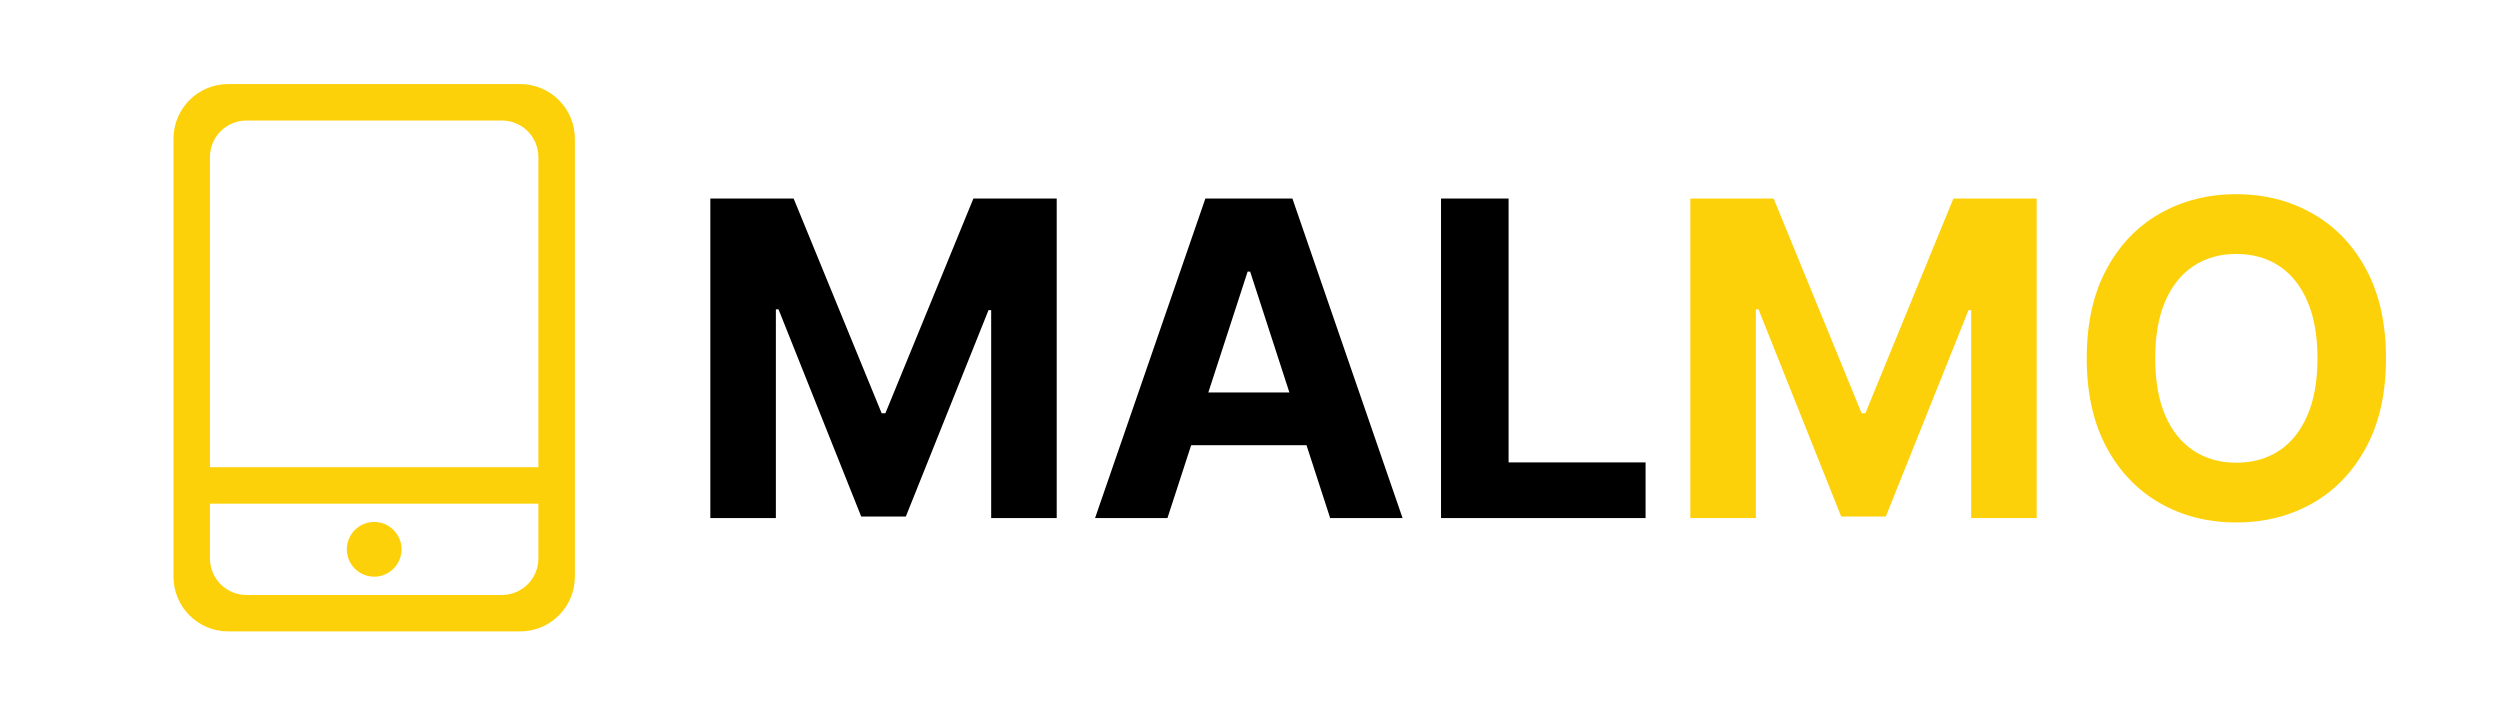
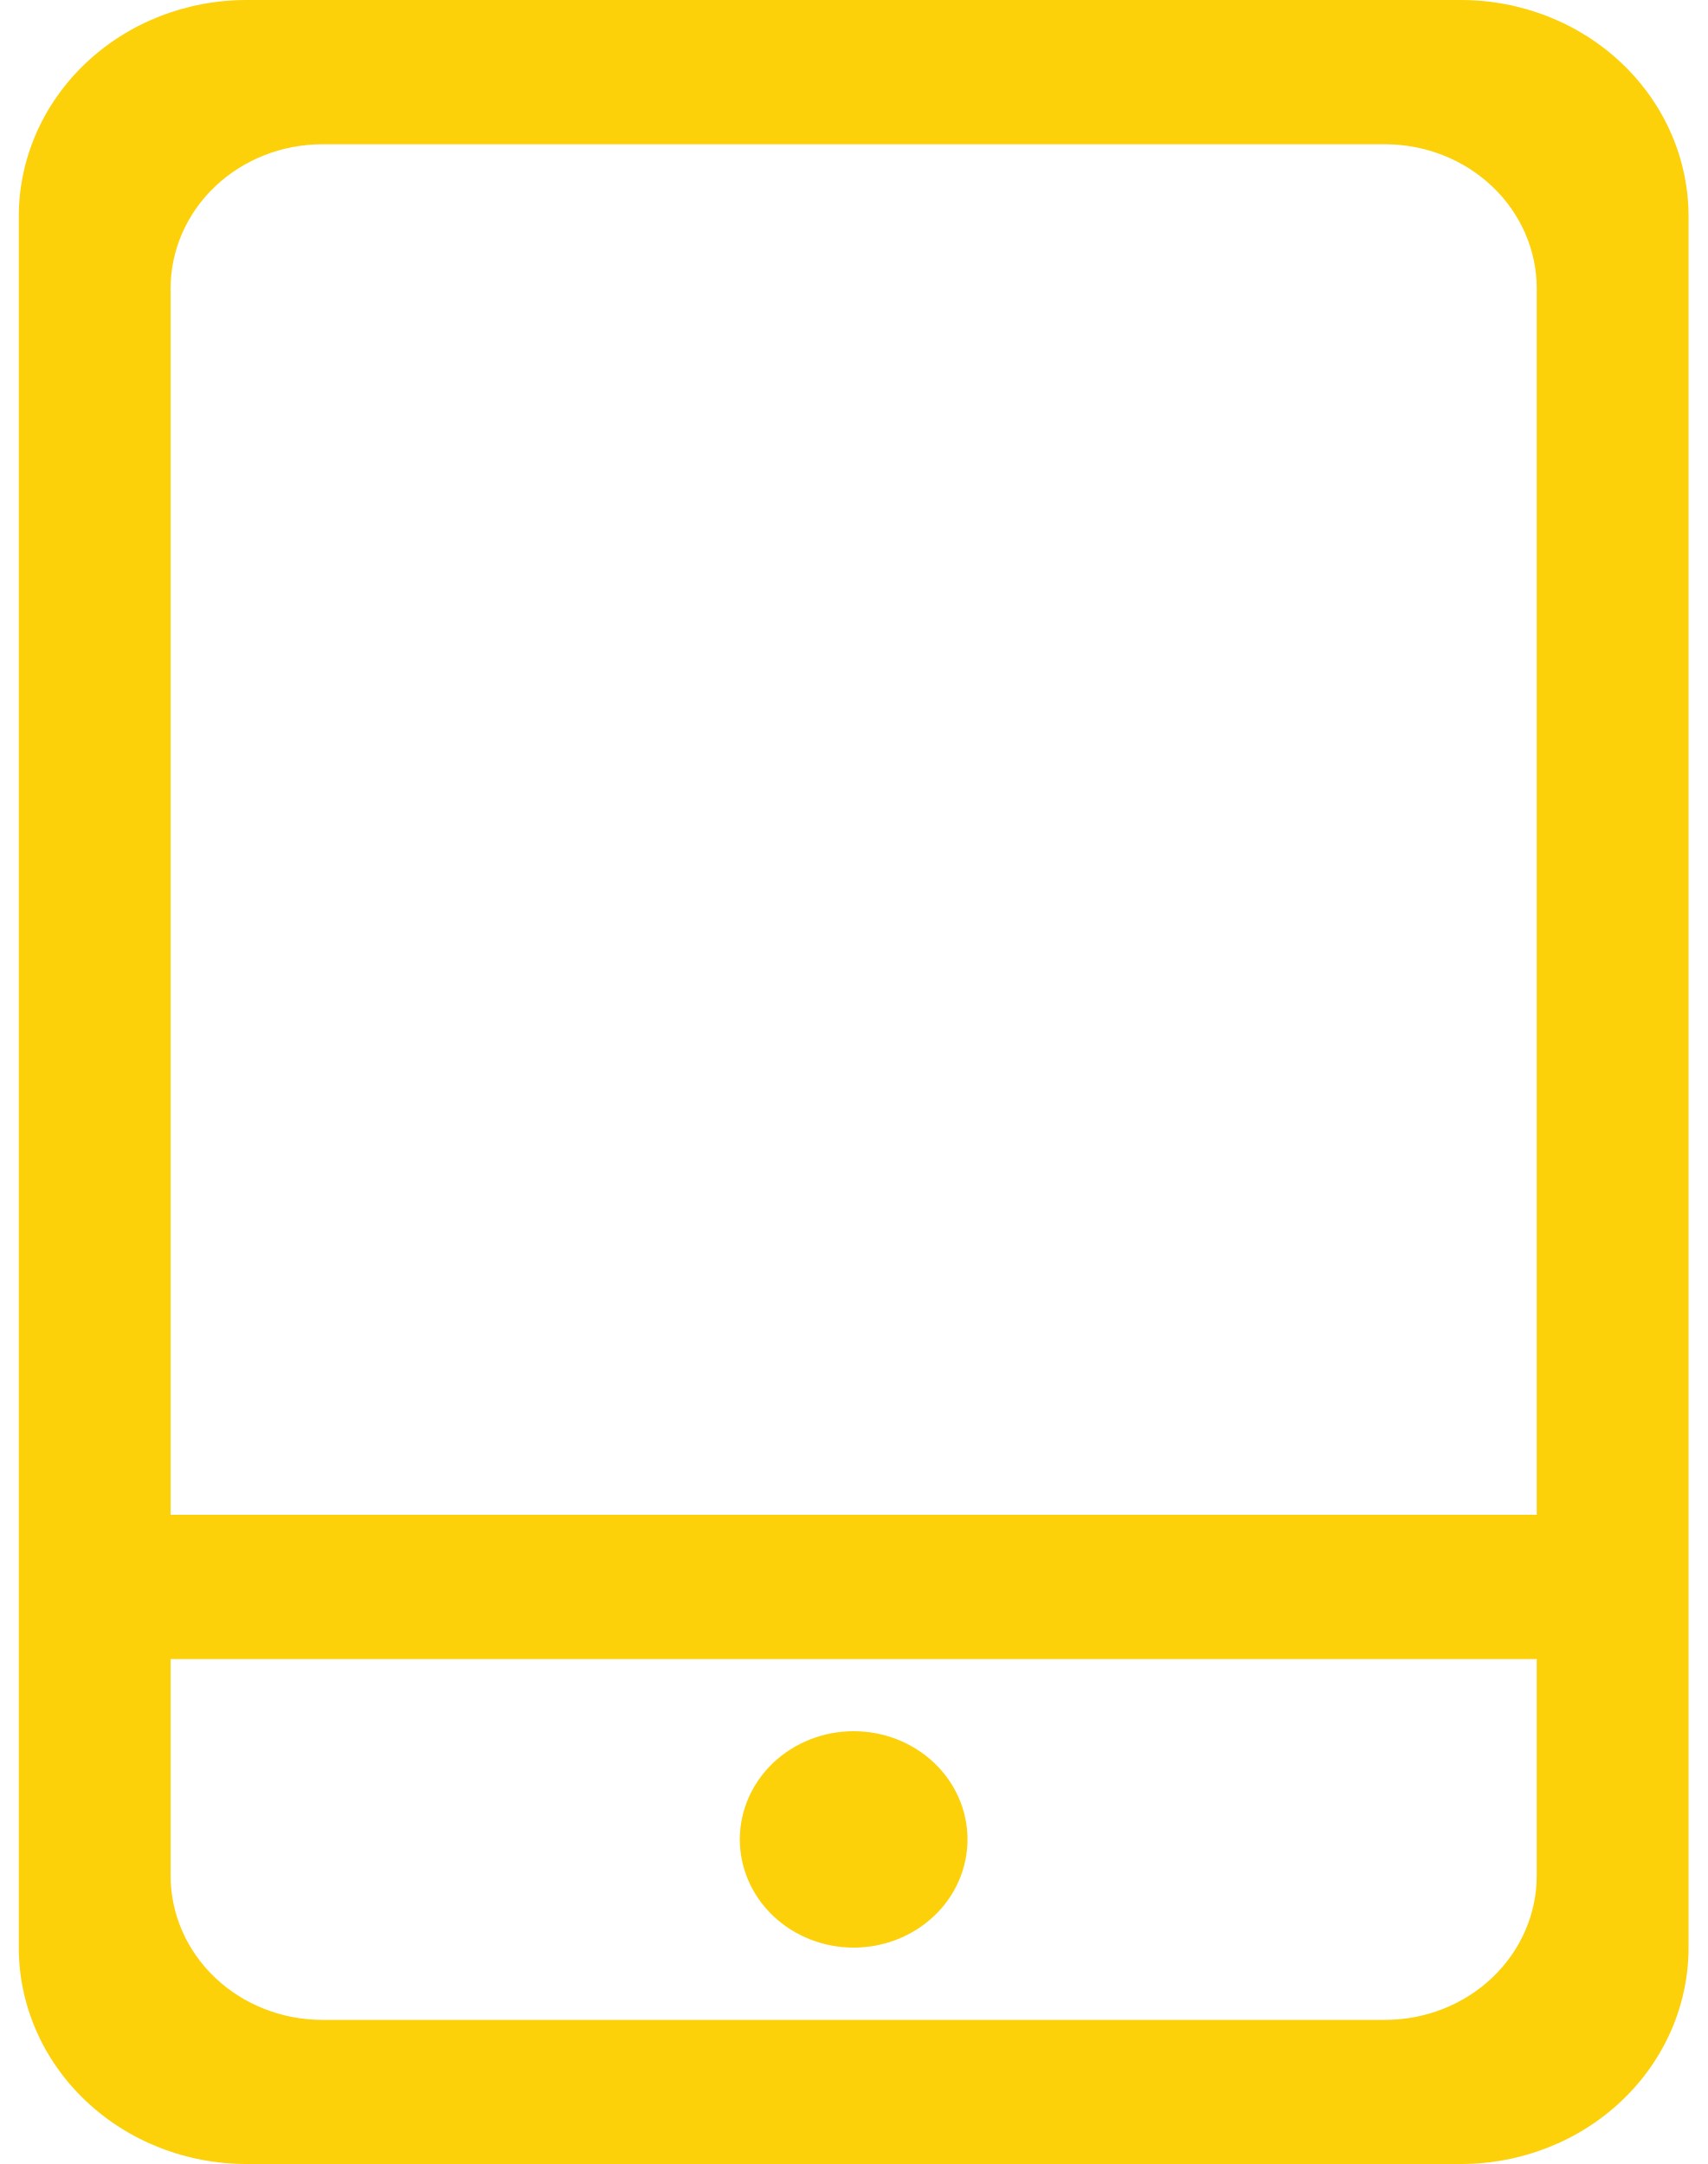
- <svg xmlns="http://www.w3.org/2000/svg" width="304" height="87" viewBox="0 0 304 87" fill="none">
-   <path d="M25.531 61.25V67.911C25.531 69.088 25.999 70.216 26.831 71.049C27.663 71.881 28.792 72.348 29.969 72.348H61.031C62.208 72.348 63.337 71.881 64.169 71.049C65.001 70.216 65.469 69.088 65.469 67.911V61.25H25.531ZM25.531 56.812H65.469V19.094C65.469 17.917 65.001 16.788 64.169 15.956C63.337 15.124 62.208 14.656 61.031 14.656H29.969C28.792 14.656 27.663 15.124 26.831 15.956C25.999 16.788 25.531 17.917 25.531 19.094V56.812ZM27.75 76.781C25.985 76.781 24.292 76.08 23.043 74.832C21.795 73.583 21.094 71.89 21.094 70.125V16.875C21.094 15.11 21.795 13.417 23.043 12.168C24.292 10.92 25.985 10.219 27.75 10.219H63.25C65.015 10.219 66.708 10.92 67.957 12.168C69.205 13.417 69.906 15.11 69.906 16.875V70.125C69.906 71.89 69.205 73.583 67.957 74.832C66.708 76.08 65.015 76.781 63.25 76.781H27.75ZM48.828 66.797C48.828 67.68 48.477 68.526 47.853 69.15C47.229 69.774 46.383 70.125 45.5 70.125C44.617 70.125 43.771 69.774 43.147 69.15C42.523 68.526 42.172 67.68 42.172 66.797C42.172 65.914 42.523 65.068 43.147 64.444C43.771 63.819 44.617 63.469 45.5 63.469C46.383 63.469 47.229 63.819 47.853 64.444C48.477 65.068 48.828 65.914 48.828 66.797Z" fill="#FDD109" />
-   <path d="M86.377 24.145H96.508L107.209 50.251H107.664L118.364 24.145H128.496V63H120.527V37.71H120.205L110.149 62.81H104.723L94.668 37.615H94.346V63H86.377V24.145ZM141.961 63H133.158L146.572 24.145H157.158L170.553 63H161.749L152.017 33.024H151.713L141.961 63ZM141.411 47.727H162.205V54.14H141.411V47.727ZM175.229 63V24.145H183.444V56.227H200.102V63H175.229Z" fill="black" />
-   <path d="M205.542 24.145H215.674L226.374 50.251H226.829L237.53 24.145H247.661V63H239.692V37.71H239.37L229.315 62.81H223.889L213.833 37.615H213.511V63H205.542V24.145ZM290.135 43.572C290.135 47.809 289.332 51.414 287.726 54.387C286.132 57.359 283.957 59.629 281.199 61.198C278.455 62.753 275.368 63.531 271.941 63.531C268.488 63.531 265.389 62.747 262.644 61.179C259.9 59.61 257.73 57.34 256.137 54.368C254.543 51.395 253.746 47.797 253.746 43.572C253.746 39.335 254.543 35.73 256.137 32.758C257.73 29.786 259.9 27.522 262.644 25.966C265.389 24.398 268.488 23.613 271.941 23.613C275.368 23.613 278.455 24.398 281.199 25.966C283.957 27.522 286.132 29.786 287.726 32.758C289.332 35.73 290.135 39.335 290.135 43.572ZM281.806 43.572C281.806 40.828 281.395 38.513 280.573 36.629C279.764 34.744 278.619 33.315 277.139 32.341C275.659 31.367 273.926 30.88 271.941 30.88C269.955 30.88 268.222 31.367 266.742 32.341C265.262 33.315 264.111 34.744 263.289 36.629C262.48 38.513 262.075 40.828 262.075 43.572C262.075 46.317 262.48 48.632 263.289 50.516C264.111 52.401 265.262 53.83 266.742 54.804C268.222 55.778 269.955 56.265 271.941 56.265C273.926 56.265 275.659 55.778 277.139 54.804C278.619 53.83 279.764 52.401 280.573 50.516C281.395 48.632 281.806 46.317 281.806 43.572Z" fill="#FDD109" />
+ <svg xmlns="http://www.w3.org/2000/svg" width="71" height="90" viewBox="0 0 71 90" fill="none">
+   <path d="M7.094 69V78.006C7.094 79.597 7.759 81.123 8.943 82.249C10.127 83.374 11.732 84.006 13.406 84.006H57.594C59.268 84.006 60.873 83.374 62.057 82.249C63.241 81.123 63.906 79.597 63.906 78.006V69H7.094ZM7.094 63H63.906V12C63.906 10.409 63.241 8.883 62.057 7.757C60.873 6.632 59.268 6 57.594 6H13.406C11.732 6 10.127 6.632 8.943 7.757C7.759 8.883 7.094 10.409 7.094 12V63ZM10.25 90C7.739 90 5.33 89.052 3.555 87.364C1.779 85.676 0.781 83.387 0.781 81V9C0.781 6.613 1.779 4.324 3.555 2.636C5.33 0.948 7.739 0 10.25 0H60.75C63.261 0 65.67 0.948 67.445 2.636C69.221 4.324 70.219 6.613 70.219 9V81C70.219 83.387 69.221 85.676 67.445 87.364C65.67 89.052 63.261 90 60.75 90H10.25ZM40.234 76.5C40.234 77.694 39.736 78.838 38.848 79.682C37.96 80.526 36.756 81 35.5 81C34.244 81 33.04 80.526 32.152 79.682C31.264 78.838 30.766 77.694 30.766 76.5C30.766 75.306 31.264 74.162 32.152 73.318C33.04 72.474 34.244 72 35.5 72C36.756 72 37.96 72.474 38.848 73.318C39.736 74.162 40.234 75.306 40.234 76.5V76.5Z" fill="#FDD109" />
</svg>
